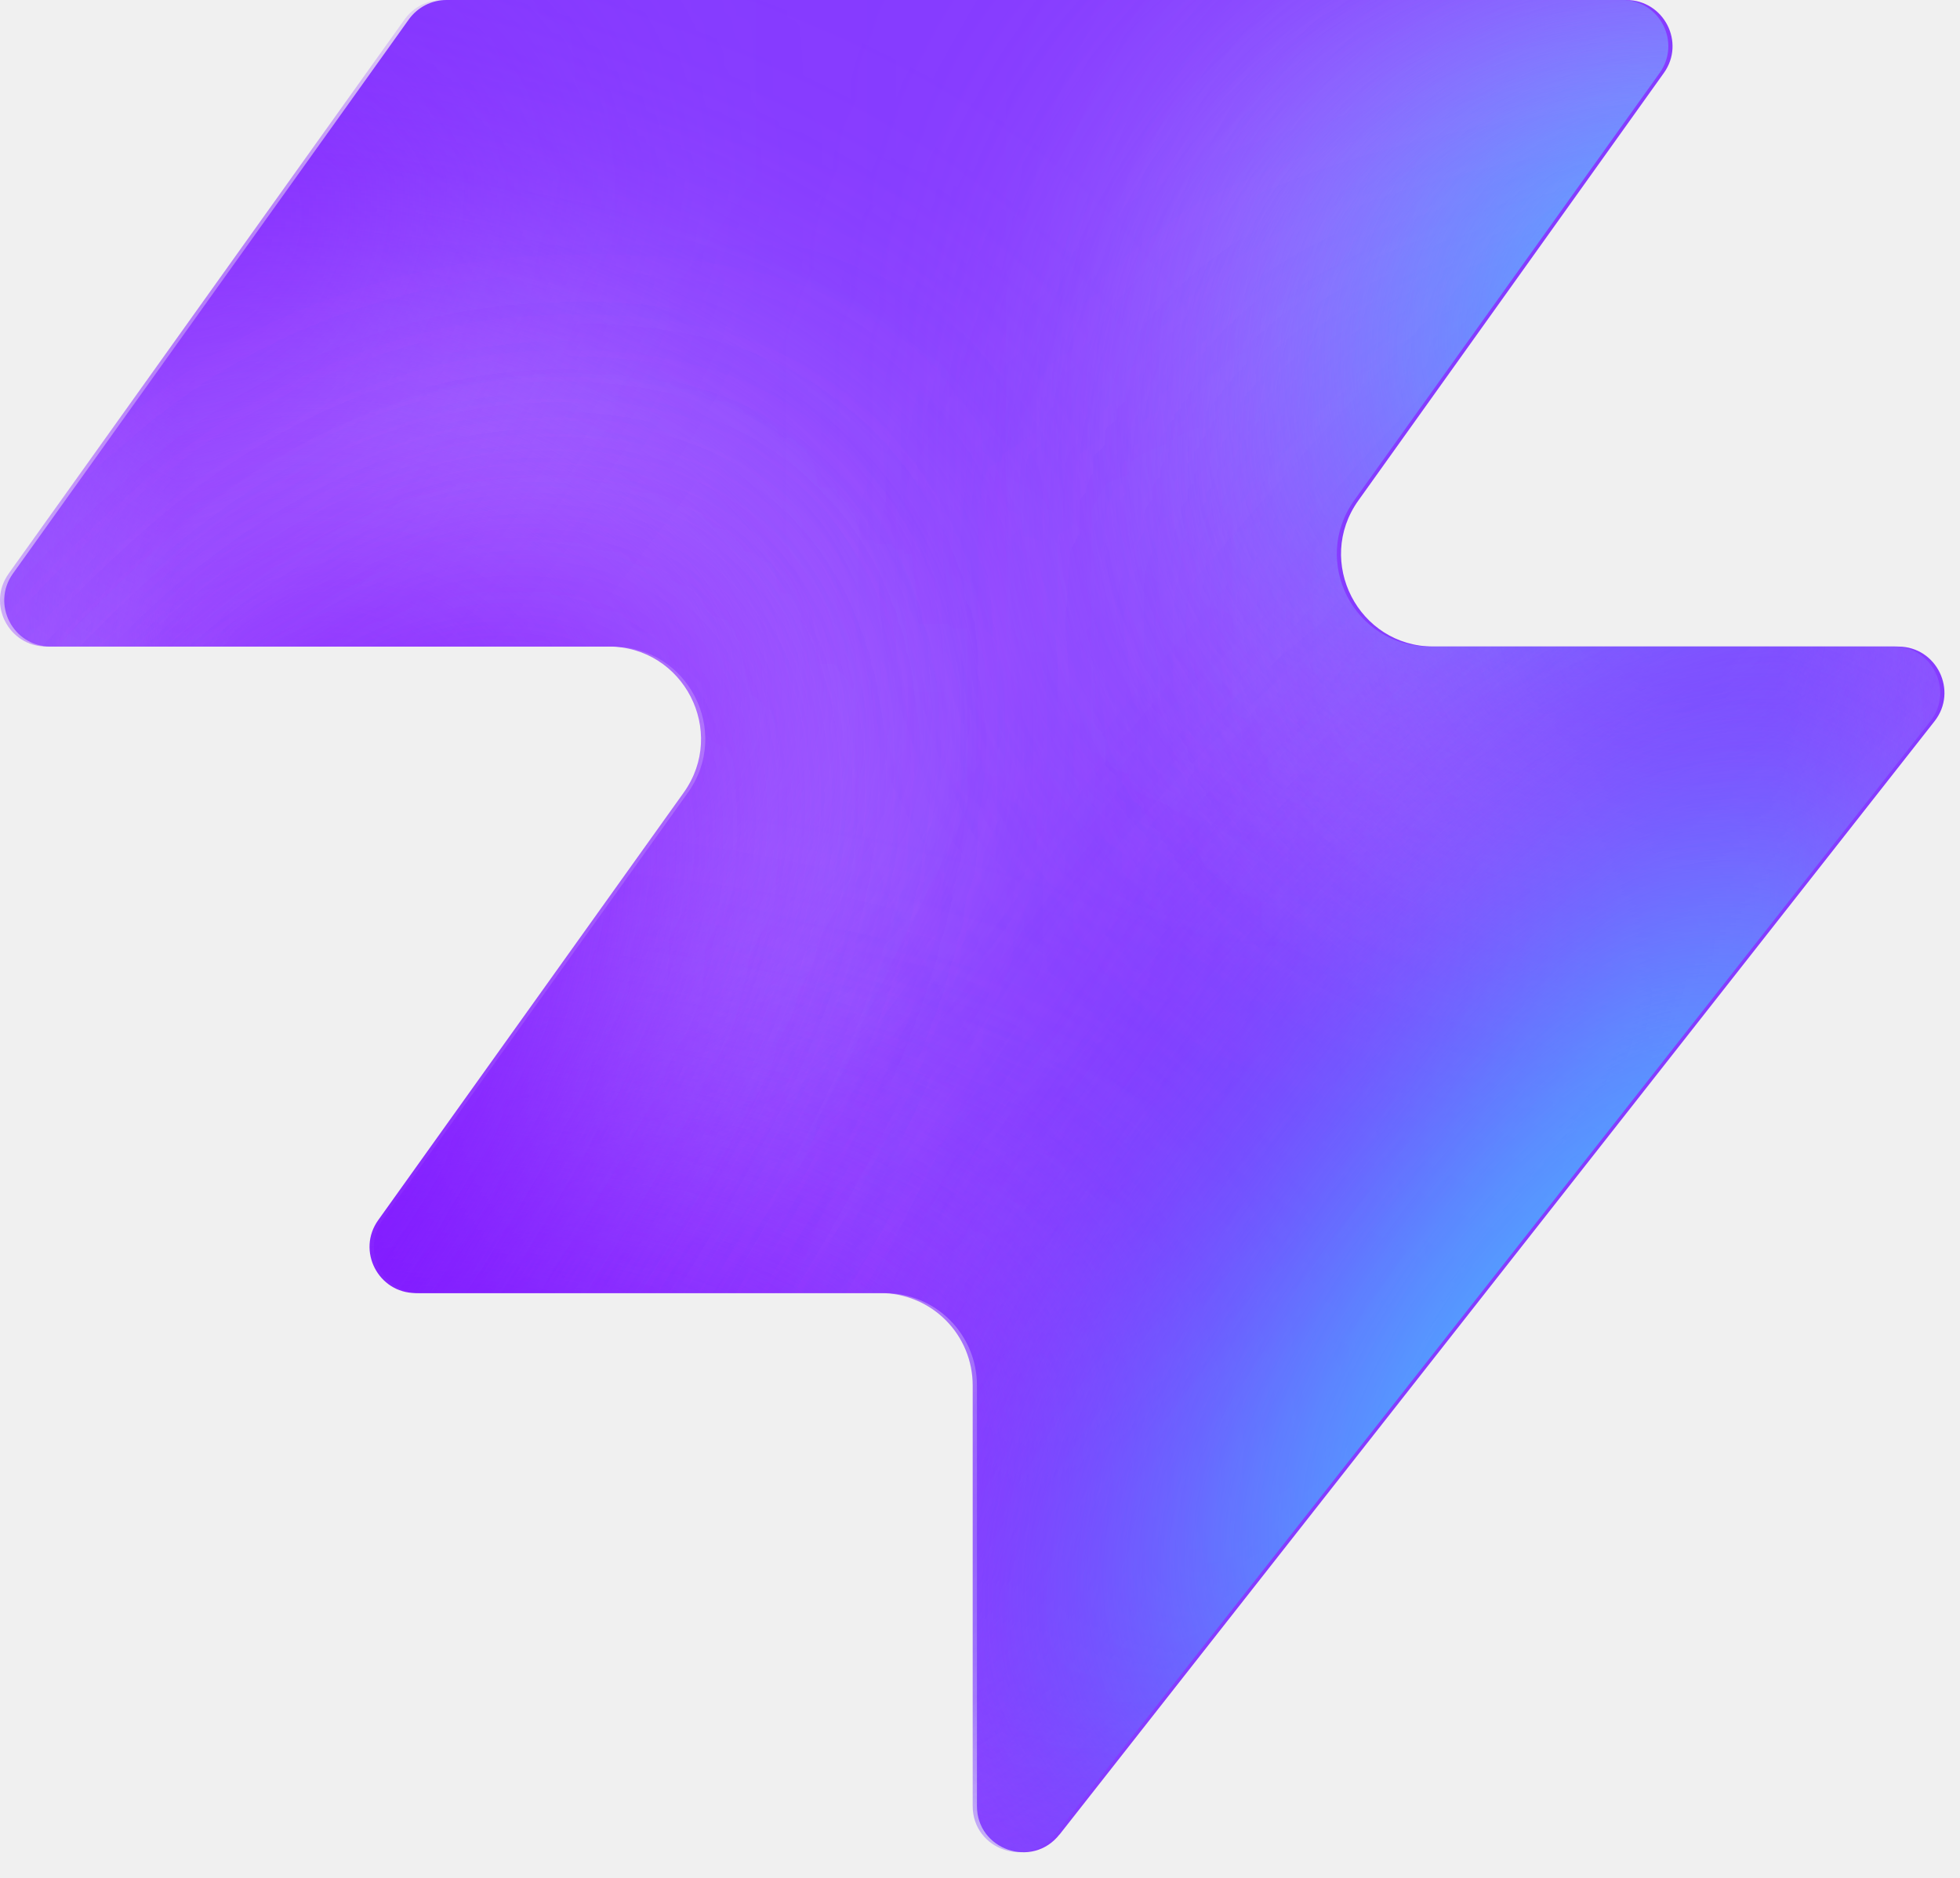
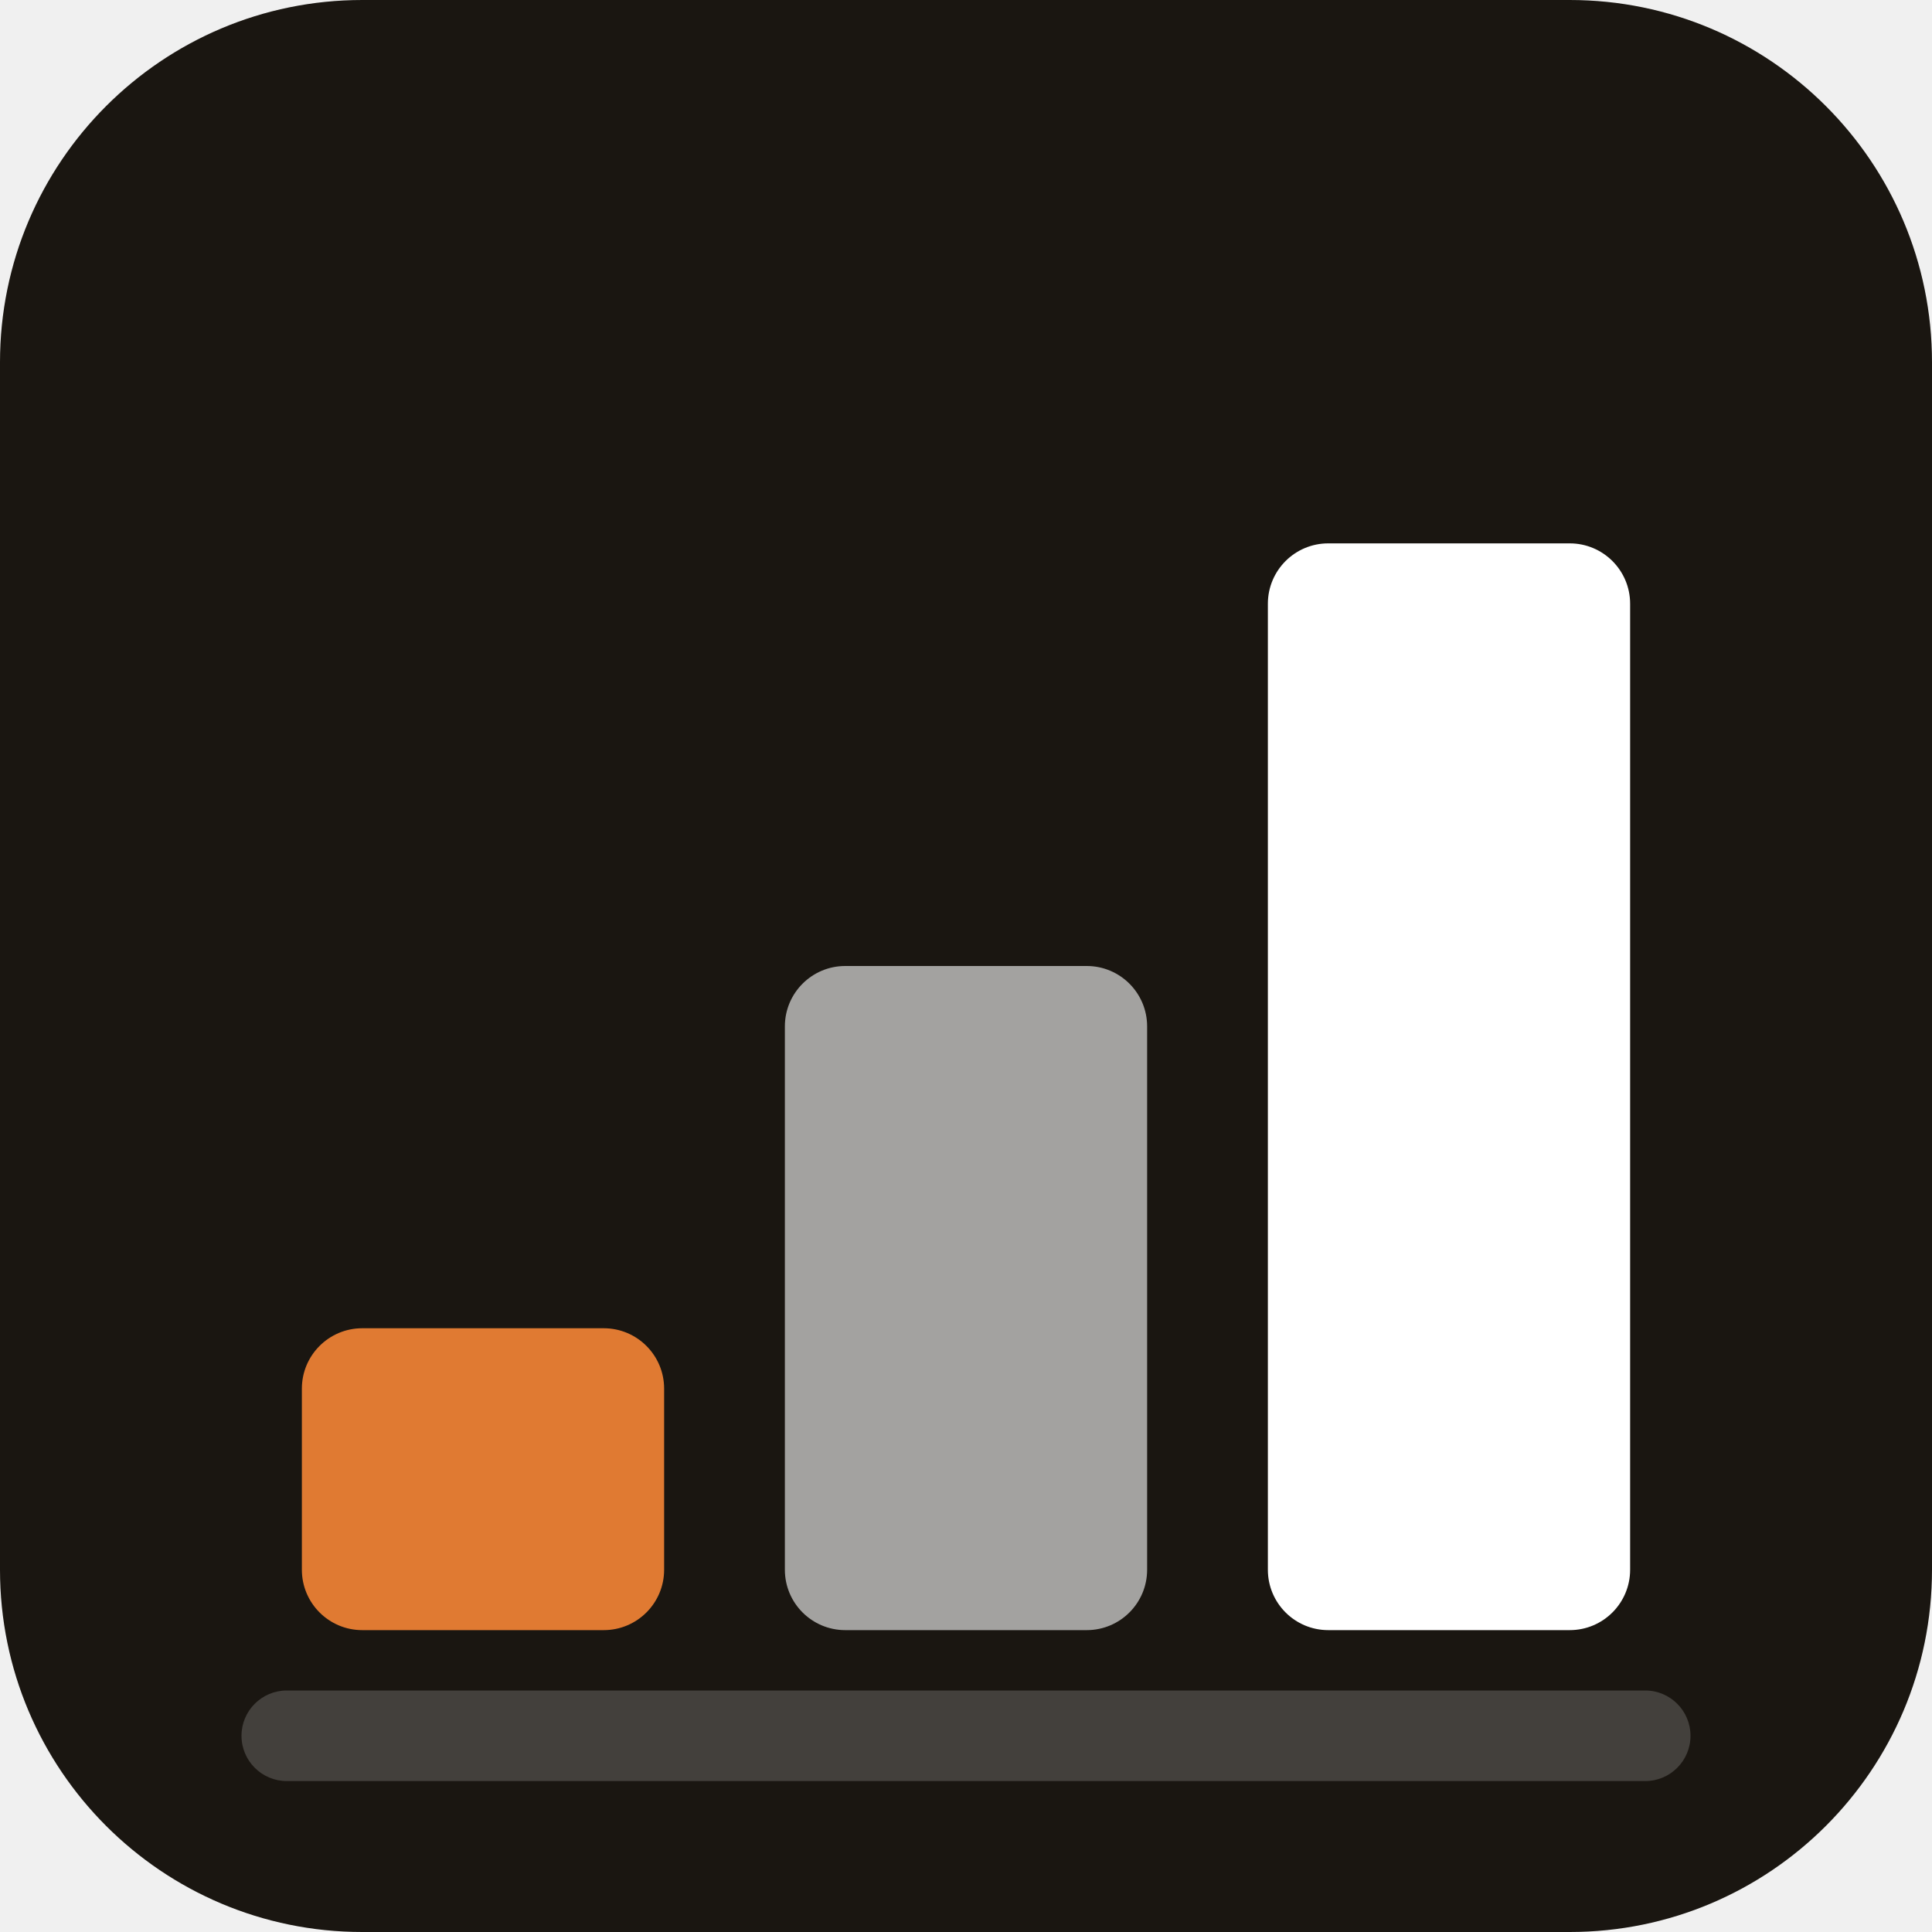
- <svg xmlns="http://www.w3.org/2000/svg" width="48" height="46" fill="none" viewBox="0 0 48 46">
-   <path fill="#863bff" d="M25.946 44.938c-.664.845-2.021.375-2.021-.698V33.937a2.26 2.26 0 0 0-2.262-2.262H10.287c-.92 0-1.456-1.04-.92-1.788l7.48-10.471c1.07-1.497 0-3.578-1.842-3.578H1.237c-.92 0-1.456-1.04-.92-1.788L10.013.474c.214-.297.556-.474.92-.474h28.894c.92 0 1.456 1.04.92 1.788l-7.48 10.471c-1.07 1.498 0 3.579 1.842 3.579h11.377c.943 0 1.473 1.088.89 1.83L25.947 44.94z" style="fill:#863bff;fill:color(display-p3 .525 .23 1);fill-opacity:1" />
-   <mask id="a" width="48" height="46" x="0" y="0" maskUnits="userSpaceOnUse" style="mask-type:alpha">
-     <path fill="#000" d="M25.842 44.938c-.664.844-2.021.375-2.021-.698V33.937a2.26 2.26 0 0 0-2.262-2.262H10.183c-.92 0-1.456-1.04-.92-1.788l7.48-10.471c1.07-1.498 0-3.579-1.842-3.579H1.133c-.92 0-1.456-1.04-.92-1.787L9.91.473c.214-.297.556-.474.92-.474h28.894c.92 0 1.456 1.04.92 1.788l-7.48 10.471c-1.07 1.498 0 3.578 1.842 3.578h11.377c.943 0 1.473 1.088.89 1.832L25.843 44.94z" style="fill:#000;fill-opacity:1" />
-   </mask>
-   <g mask="url(#a)">
-     <g filter="url(#b)">
-       <ellipse cx="5.508" cy="14.704" fill="#ede6ff" rx="5.508" ry="14.704" style="fill:#ede6ff;fill:color(display-p3 .927 .903 1);fill-opacity:1" transform="matrix(.00324 1 1 -.00324 -4.47 31.516)" />
-     </g>
-     <g filter="url(#c)">
-       <ellipse cx="10.399" cy="29.851" fill="#ede6ff" rx="10.399" ry="29.851" style="fill:#ede6ff;fill:color(display-p3 .927 .903 1);fill-opacity:1" transform="matrix(.00324 1 1 -.00324 -39.328 7.883)" />
-     </g>
-     <g filter="url(#d)">
-       <ellipse cx="5.508" cy="30.487" fill="#7e14ff" rx="5.508" ry="30.487" style="fill:#7e14ff;fill:color(display-p3 .492 .077 1);fill-opacity:1" transform="rotate(89.814 -25.913 -14.639)scale(1 -1)" />
-     </g>
-     <g filter="url(#e)">
-       <ellipse cx="5.508" cy="30.599" fill="#7e14ff" rx="5.508" ry="30.599" style="fill:#7e14ff;fill:color(display-p3 .492 .077 1);fill-opacity:1" transform="rotate(89.814 -32.644 -3.334)scale(1 -1)" />
-     </g>
-     <g filter="url(#f)">
-       <ellipse cx="5.508" cy="30.599" fill="#7e14ff" rx="5.508" ry="30.599" style="fill:#7e14ff;fill:color(display-p3 .492 .077 1);fill-opacity:1" transform="matrix(.00324 1 1 -.00324 -34.34 30.47)" />
-     </g>
-     <g filter="url(#g)">
-       <ellipse cx="14.072" cy="22.078" fill="#ede6ff" rx="14.072" ry="22.078" style="fill:#ede6ff;fill:color(display-p3 .927 .903 1);fill-opacity:1" transform="rotate(93.35 24.506 48.493)scale(-1 1)" />
-     </g>
-     <g filter="url(#h)">
-       <ellipse cx="3.47" cy="21.501" fill="#7e14ff" rx="3.47" ry="21.501" style="fill:#7e14ff;fill:color(display-p3 .492 .077 1);fill-opacity:1" transform="rotate(89.009 28.708 47.59)scale(-1 1)" />
-     </g>
-     <g filter="url(#i)">
-       <ellipse cx="3.47" cy="21.501" fill="#7e14ff" rx="3.47" ry="21.501" style="fill:#7e14ff;fill:color(display-p3 .492 .077 1);fill-opacity:1" transform="rotate(89.009 28.708 47.59)scale(-1 1)" />
-     </g>
-     <g filter="url(#j)">
-       <ellipse cx=".387" cy="8.972" fill="#7e14ff" rx="4.407" ry="29.108" style="fill:#7e14ff;fill:color(display-p3 .492 .077 1);fill-opacity:1" transform="rotate(39.51 .387 8.972)" />
-     </g>
-     <g filter="url(#k)">
-       <ellipse cx="47.523" cy="-6.092" fill="#7e14ff" rx="4.407" ry="29.108" style="fill:#7e14ff;fill:color(display-p3 .492 .077 1);fill-opacity:1" transform="rotate(37.892 47.523 -6.092)" />
-     </g>
-     <g filter="url(#l)">
-       <ellipse cx="41.412" cy="6.333" fill="#47bfff" rx="5.971" ry="9.665" style="fill:#47bfff;fill:color(display-p3 .28 .748 1);fill-opacity:1" transform="rotate(37.892 41.412 6.333)" />
-     </g>
-     <g filter="url(#m)">
-       <ellipse cx="-1.879" cy="38.332" fill="#7e14ff" rx="4.407" ry="29.108" style="fill:#7e14ff;fill:color(display-p3 .492 .077 1);fill-opacity:1" transform="rotate(37.892 -1.88 38.332)" />
-     </g>
-     <g filter="url(#n)">
-       <ellipse cx="-1.879" cy="38.332" fill="#7e14ff" rx="4.407" ry="29.108" style="fill:#7e14ff;fill:color(display-p3 .492 .077 1);fill-opacity:1" transform="rotate(37.892 -1.88 38.332)" />
-     </g>
-     <g filter="url(#o)">
-       <ellipse cx="35.651" cy="29.907" fill="#7e14ff" rx="4.407" ry="29.108" style="fill:#7e14ff;fill:color(display-p3 .492 .077 1);fill-opacity:1" transform="rotate(37.892 35.651 29.907)" />
-     </g>
-     <g filter="url(#p)">
-       <ellipse cx="38.418" cy="32.4" fill="#47bfff" rx="5.971" ry="15.297" style="fill:#47bfff;fill:color(display-p3 .28 .748 1);fill-opacity:1" transform="rotate(37.892 38.418 32.4)" />
-     </g>
-   </g>
-   <defs>
-     <filter id="b" width="60.045" height="41.654" x="-19.77" y="16.149" color-interpolation-filters="sRGB" filterUnits="userSpaceOnUse">
-       <feFlood flood-opacity="0" result="BackgroundImageFix" />
-       <feBlend in="SourceGraphic" in2="BackgroundImageFix" result="shape" />
-       <feGaussianBlur result="effect1_foregroundBlur_2002_17158" stdDeviation="7.659" />
-     </filter>
-     <filter id="c" width="90.34" height="51.437" x="-54.613" y="-7.533" color-interpolation-filters="sRGB" filterUnits="userSpaceOnUse">
-       <feFlood flood-opacity="0" result="BackgroundImageFix" />
-       <feBlend in="SourceGraphic" in2="BackgroundImageFix" result="shape" />
-       <feGaussianBlur result="effect1_foregroundBlur_2002_17158" stdDeviation="7.659" />
-     </filter>
-     <filter id="d" width="79.355" height="29.4" x="-49.64" y="2.03" color-interpolation-filters="sRGB" filterUnits="userSpaceOnUse">
-       <feFlood flood-opacity="0" result="BackgroundImageFix" />
-       <feBlend in="SourceGraphic" in2="BackgroundImageFix" result="shape" />
-       <feGaussianBlur result="effect1_foregroundBlur_2002_17158" stdDeviation="4.596" />
-     </filter>
-     <filter id="e" width="79.579" height="29.4" x="-45.045" y="20.029" color-interpolation-filters="sRGB" filterUnits="userSpaceOnUse">
-       <feFlood flood-opacity="0" result="BackgroundImageFix" />
-       <feBlend in="SourceGraphic" in2="BackgroundImageFix" result="shape" />
-       <feGaussianBlur result="effect1_foregroundBlur_2002_17158" stdDeviation="4.596" />
-     </filter>
-     <filter id="f" width="79.579" height="29.4" x="-43.513" y="21.178" color-interpolation-filters="sRGB" filterUnits="userSpaceOnUse">
-       <feFlood flood-opacity="0" result="BackgroundImageFix" />
-       <feBlend in="SourceGraphic" in2="BackgroundImageFix" result="shape" />
-       <feGaussianBlur result="effect1_foregroundBlur_2002_17158" stdDeviation="4.596" />
-     </filter>
-     <filter id="g" width="74.749" height="58.852" x="15.756" y="-17.901" color-interpolation-filters="sRGB" filterUnits="userSpaceOnUse">
-       <feFlood flood-opacity="0" result="BackgroundImageFix" />
-       <feBlend in="SourceGraphic" in2="BackgroundImageFix" result="shape" />
-       <feGaussianBlur result="effect1_foregroundBlur_2002_17158" stdDeviation="7.659" />
-     </filter>
-     <filter id="h" width="61.377" height="25.362" x="23.548" y="2.284" color-interpolation-filters="sRGB" filterUnits="userSpaceOnUse">
-       <feFlood flood-opacity="0" result="BackgroundImageFix" />
-       <feBlend in="SourceGraphic" in2="BackgroundImageFix" result="shape" />
-       <feGaussianBlur result="effect1_foregroundBlur_2002_17158" stdDeviation="4.596" />
-     </filter>
-     <filter id="i" width="61.377" height="25.362" x="23.548" y="2.284" color-interpolation-filters="sRGB" filterUnits="userSpaceOnUse">
-       <feFlood flood-opacity="0" result="BackgroundImageFix" />
-       <feBlend in="SourceGraphic" in2="BackgroundImageFix" result="shape" />
-       <feGaussianBlur result="effect1_foregroundBlur_2002_17158" stdDeviation="4.596" />
-     </filter>
-     <filter id="j" width="56.045" height="63.649" x="-27.636" y="-22.853" color-interpolation-filters="sRGB" filterUnits="userSpaceOnUse">
-       <feFlood flood-opacity="0" result="BackgroundImageFix" />
-       <feBlend in="SourceGraphic" in2="BackgroundImageFix" result="shape" />
-       <feGaussianBlur result="effect1_foregroundBlur_2002_17158" stdDeviation="4.596" />
-     </filter>
-     <filter id="k" width="54.814" height="64.646" x="20.116" y="-38.415" color-interpolation-filters="sRGB" filterUnits="userSpaceOnUse">
-       <feFlood flood-opacity="0" result="BackgroundImageFix" />
-       <feBlend in="SourceGraphic" in2="BackgroundImageFix" result="shape" />
-       <feGaussianBlur result="effect1_foregroundBlur_2002_17158" stdDeviation="4.596" />
-     </filter>
-     <filter id="l" width="33.541" height="35.313" x="24.641" y="-11.323" color-interpolation-filters="sRGB" filterUnits="userSpaceOnUse">
-       <feFlood flood-opacity="0" result="BackgroundImageFix" />
-       <feBlend in="SourceGraphic" in2="BackgroundImageFix" result="shape" />
-       <feGaussianBlur result="effect1_foregroundBlur_2002_17158" stdDeviation="4.596" />
-     </filter>
-     <filter id="m" width="54.814" height="64.646" x="-29.286" y="6.009" color-interpolation-filters="sRGB" filterUnits="userSpaceOnUse">
-       <feFlood flood-opacity="0" result="BackgroundImageFix" />
-       <feBlend in="SourceGraphic" in2="BackgroundImageFix" result="shape" />
-       <feGaussianBlur result="effect1_foregroundBlur_2002_17158" stdDeviation="4.596" />
-     </filter>
-     <filter id="n" width="54.814" height="64.646" x="-29.286" y="6.009" color-interpolation-filters="sRGB" filterUnits="userSpaceOnUse">
-       <feFlood flood-opacity="0" result="BackgroundImageFix" />
-       <feBlend in="SourceGraphic" in2="BackgroundImageFix" result="shape" />
-       <feGaussianBlur result="effect1_foregroundBlur_2002_17158" stdDeviation="4.596" />
-     </filter>
-     <filter id="o" width="54.814" height="64.646" x="8.244" y="-2.416" color-interpolation-filters="sRGB" filterUnits="userSpaceOnUse">
-       <feFlood flood-opacity="0" result="BackgroundImageFix" />
-       <feBlend in="SourceGraphic" in2="BackgroundImageFix" result="shape" />
-       <feGaussianBlur result="effect1_foregroundBlur_2002_17158" stdDeviation="4.596" />
-     </filter>
-     <filter id="p" width="39.409" height="43.623" x="18.713" y="10.588" color-interpolation-filters="sRGB" filterUnits="userSpaceOnUse">
-       <feFlood flood-opacity="0" result="BackgroundImageFix" />
-       <feBlend in="SourceGraphic" in2="BackgroundImageFix" result="shape" />
-       <feGaussianBlur result="effect1_foregroundBlur_2002_17158" stdDeviation="4.596" />
-     </filter>
-   </defs>
+ <svg xmlns="http://www.w3.org/2000/svg" viewBox="0 0 32 32">
+   <rect width="32" height="32" rx="6" fill="#1A1611" />
+   <rect x="5" y="22" width="6" height="5" rx="1" fill="#E07A32" />
+   <rect x="13" y="16" width="6" height="11" rx="1" fill="rgba(255,255,255,0.6)" />
+   <rect x="21" y="9" width="6" height="18" rx="1" fill="white" />
+   <rect x="4" y="28" width="24" height="1.5" rx=".75" fill="rgba(255,255,255,0.18)" />
</svg>
